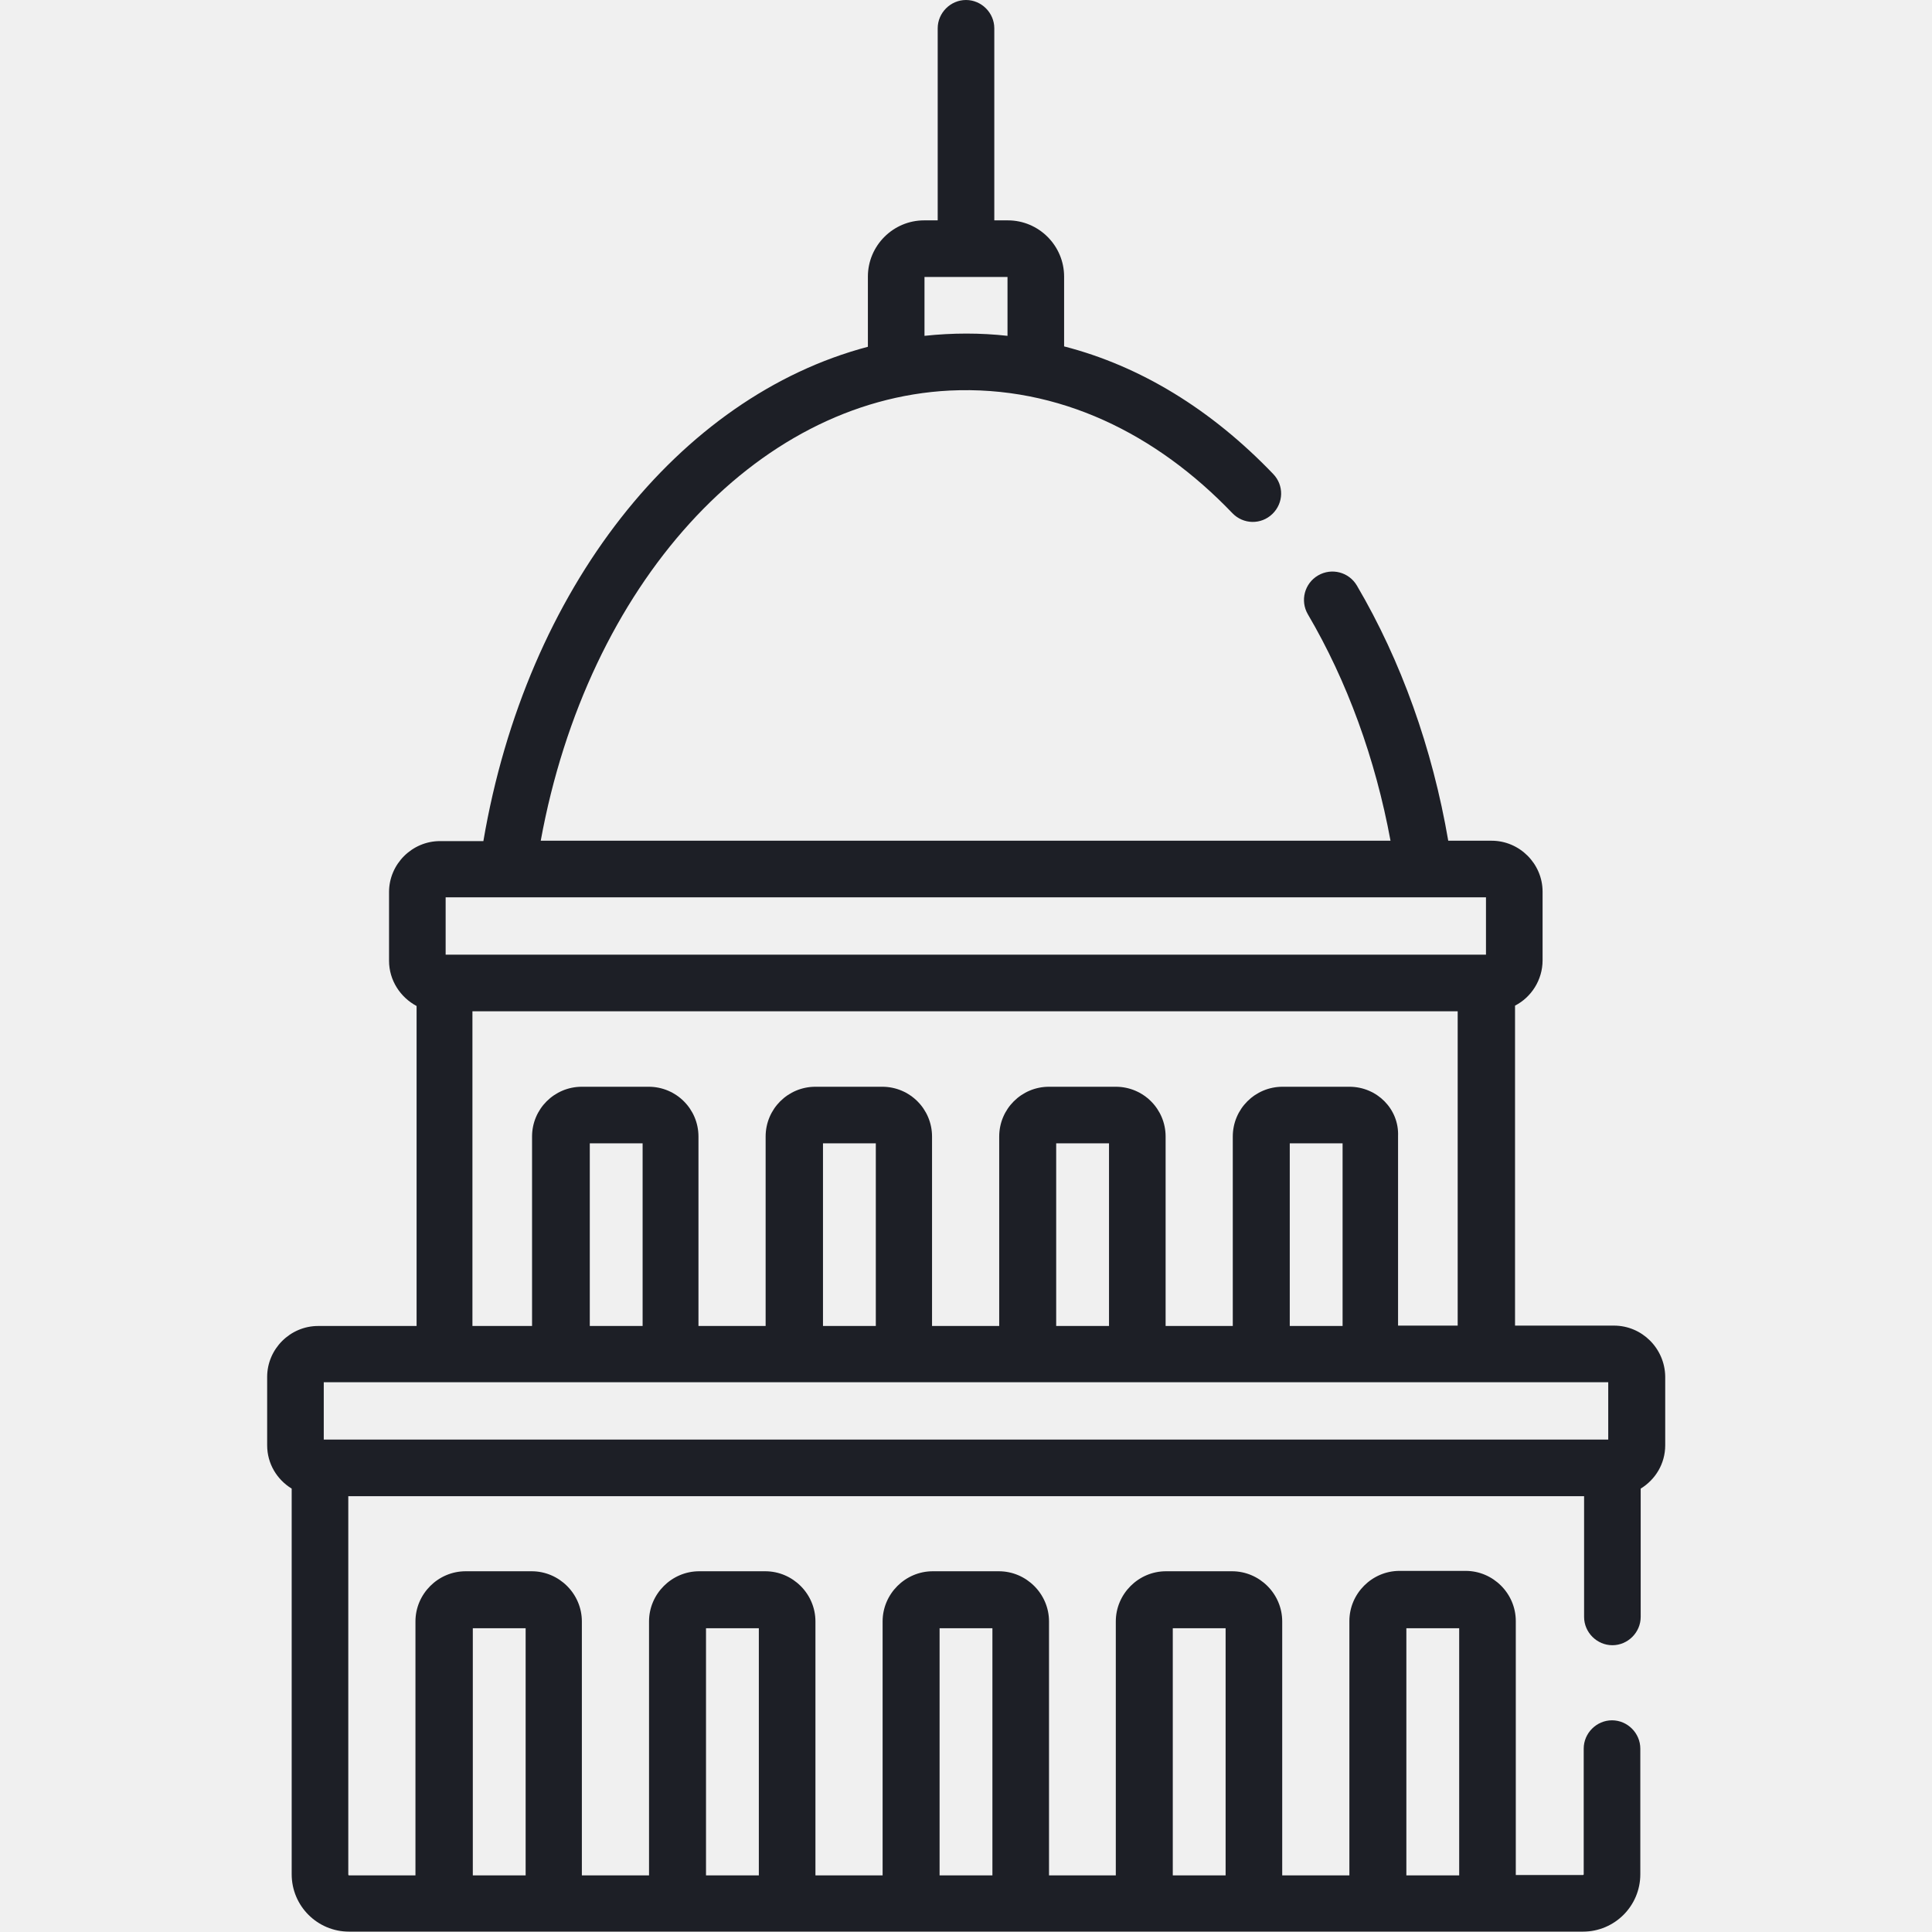
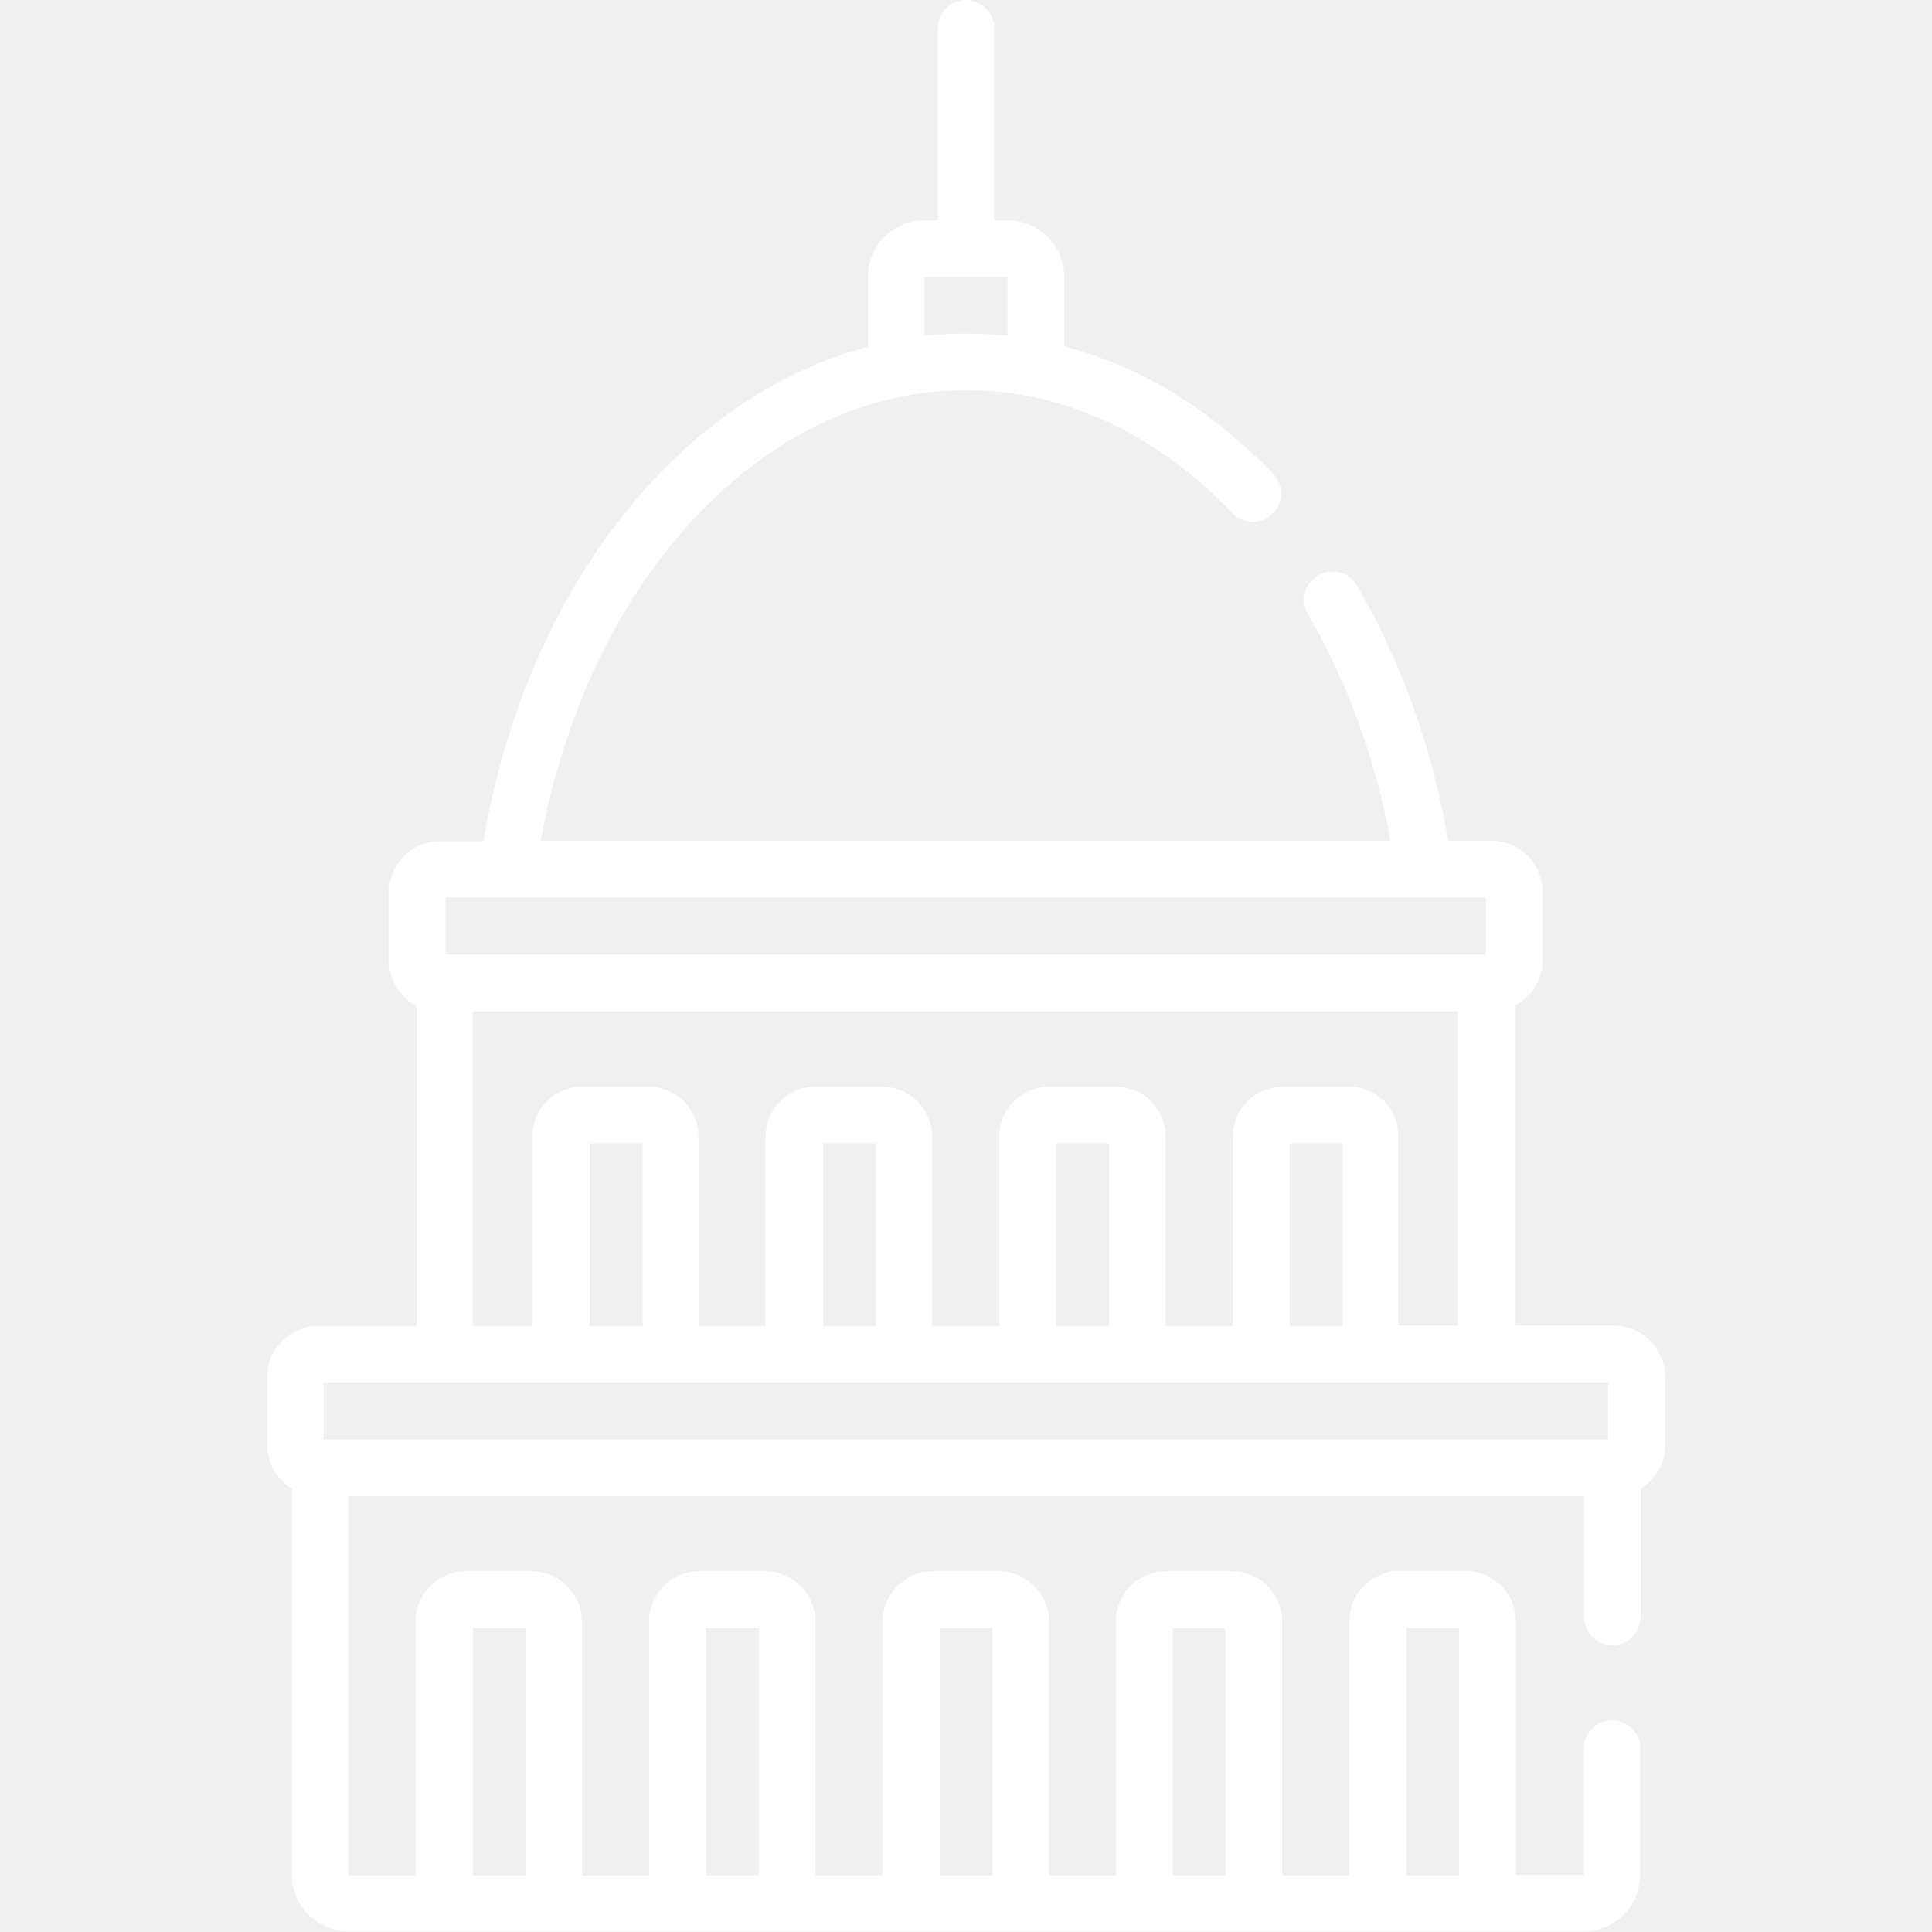
- <svg xmlns="http://www.w3.org/2000/svg" version="1.1" id="Layer_1" x="0px" y="0px" viewBox="0 0 512 512" style="enable-background:new 0 0 512 512;" xml:space="preserve">
-   <style type="text/css">
- 	.st0{fill:#1D1F26;}
- </style>
-   <g>
-     <path class="st0" d="M427.7,351.3h-26.2v-84.8c4.3-2.2,7.3-6.8,7.3-12v-18.2c0-7.4-6.1-13.5-13.5-13.5h-11.5   c-4.2-24.5-12.5-47.7-24.2-67.6c-2.1-3.6-6.7-4.8-10.3-2.7c-3.6,2.1-4.8,6.7-2.7,10.3c10.4,17.7,17.9,38.3,21.9,60H143.3   C155.7,155,200,106.1,251.7,103.5c0,0,0,0,0,0c29-1.4,54.8,11.5,74.9,32.5c2.9,3,7.6,3.1,10.6,0.2c3-2.9,3.1-7.6,0.2-10.6   C321,108.5,302.2,97,282,91.8V73.3c0-8.2-6.7-14.9-14.9-14.9h-3.6V7.5c0-4.1-3.4-7.5-7.5-7.5s-7.5,3.4-7.5,7.5v50.9h-3.6   c-8.2,0-14.9,6.7-14.9,14.9v18.6c-50,13.2-90.5,64-101.9,131h-11.5c-7.4,0-13.5,6.1-13.5,13.5v18.2c0,5.2,3,9.7,7.3,12v84.8H84.3   c-7.4,0-13.5,6.1-13.5,13.5V383c0,4.9,2.6,9.1,6.5,11.5v102.2c0,8.4,6.8,15.2,15.2,15.2h210.8c0,0,0,0,0,0c35,0-6.8,0,116.2,0   c8.4,0,15.2-6.8,15.2-15.2v-33.3c0-4.1-3.4-7.5-7.5-7.5s-7.5,3.4-7.5,7.5v33.3c0,0.1-0.1,0.2-0.2,0.2h-17.8v-67.3   c0-7.3-6-13.3-13.3-13.3h-17.5c-7.3,0-13.3,6-13.3,13.3V497h-17.8v-67.3c0-7.3-6-13.3-13.3-13.3h-17.5c-7.3,0-13.3,6-13.3,13.3V497   H278v-67.3c0-7.3-6-13.3-13.3-13.3h-17.5c-7.3,0-13.3,6-13.3,13.3V497h-17.8v-67.3c0-7.3-6-13.3-13.3-13.3h-17.5   c-7.3,0-13.3,6-13.3,13.3V497h-17.8v-67.3c0-7.3-6-13.3-13.3-13.3h-17.5c-7.3,0-13.3,6-13.3,13.3V497H92.5c-0.1,0-0.2-0.1-0.2-0.2   V396.5h327.5v32c0,4.1,3.4,7.5,7.5,7.5s7.5-3.4,7.5-7.5v-34c3.9-2.4,6.5-6.6,6.5-11.5v-18.2C441.2,357.4,435.2,351.3,427.7,351.3   L427.7,351.3z M245,73.4h22V89c-7.2-0.8-14.5-0.8-22,0V73.4z M372.7,431.5h14V497h-14V431.5z M310.8,431.5h14V497h-14V431.5z    M249,431.5h14V497h-14V431.5z M187.1,431.5h14V497h-14V431.5z M125.3,431.5h14V497h-14L125.3,431.5z M118.1,237.8h275.7V253H118.1   V237.8z M357.6,288h-17.7c-7.3,0-13.2,5.9-13.2,13.2v50.2h-17.8v-50.2c0-7.3-5.9-13.2-13.2-13.2h-17.7c-7.3,0-13.2,5.9-13.2,13.2   l0,50.2h-17.8v-50.2c0-7.3-5.9-13.2-13.2-13.2h-17.7c-7.3,0-13.2,5.9-13.2,13.2v50.2h-17.8v-50.2c0-7.3-5.9-13.2-13.2-13.2h-17.7   c-7.3,0-13.2,5.9-13.2,13.2v50.2h-15.8V268h261.1v83.3h-15.8v-50.2C370.8,293.9,364.9,288,357.6,288L357.6,288z M355.8,303v48.4   h-14V303H355.8z M293.9,303v48.4h-14V303H293.9z M232.1,303v48.4h-14V303H232.1z M170.3,303v48.4h-14V303H170.3z M426.2,381.5H85.8   v-15.2h340.4L426.2,381.5L426.2,381.5z" />
+ <svg xmlns="http://www.w3.org/2000/svg" id="SvgjsSvg1001" width="288" height="288" version="1.1">
+   <defs id="SvgjsDefs1002" />
+   <g id="SvgjsG1008">
+     <svg enable-background="new 0 0 512 512" viewBox="0 0 512 512" width="288" height="288">
+       <path fill="#ffffff" d="M427.7,351.3h-26.2v-84.8c4.3-2.2,7.3-6.8,7.3-12v-18.2c0-7.4-6.1-13.5-13.5-13.5h-11.5   c-4.2-24.5-12.5-47.7-24.2-67.6c-2.1-3.6-6.7-4.8-10.3-2.7c-3.6,2.1-4.8,6.7-2.7,10.3c10.4,17.7,17.9,38.3,21.9,60H143.3   C155.7,155,200,106.1,251.7,103.5c0,0,0,0,0,0c29-1.4,54.8,11.5,74.9,32.5c2.9,3,7.6,3.1,10.6,0.2c3-2.9,3.1-7.6,0.2-10.6   C321,108.5,302.2,97,282,91.8V73.3c0-8.2-6.7-14.9-14.9-14.9h-3.6V7.5c0-4.1-3.4-7.5-7.5-7.5s-7.5,3.4-7.5,7.5v50.9h-3.6   c-8.2,0-14.9,6.7-14.9,14.9v18.6c-50,13.2-90.5,64-101.9,131h-11.5c-7.4,0-13.5,6.1-13.5,13.5v18.2c0,5.2,3,9.7,7.3,12v84.8H84.3   c-7.4,0-13.5,6.1-13.5,13.5V383c0,4.9,2.6,9.1,6.5,11.5v102.2c0,8.4,6.8,15.2,15.2,15.2h210.8c0,0,0,0,0,0c35,0-6.8,0,116.2,0   c8.4,0,15.2-6.8,15.2-15.2v-33.3c0-4.1-3.4-7.5-7.5-7.5s-7.5,3.4-7.5,7.5v33.3c0,0.1-0.1,0.2-0.2,0.2h-17.8v-67.3   c0-7.3-6-13.3-13.3-13.3h-17.5c-7.3,0-13.3,6-13.3,13.3V497h-17.8v-67.3c0-7.3-6-13.3-13.3-13.3h-17.5c-7.3,0-13.3,6-13.3,13.3V497   H278v-67.3c0-7.3-6-13.3-13.3-13.3h-17.5c-7.3,0-13.3,6-13.3,13.3V497h-17.8v-67.3c0-7.3-6-13.3-13.3-13.3h-17.5   c-7.3,0-13.3,6-13.3,13.3V497h-17.8v-67.3c0-7.3-6-13.3-13.3-13.3h-17.5c-7.3,0-13.3,6-13.3,13.3V497H92.5c-0.1,0-0.2-0.1-0.2-0.2   V396.5h327.5v32c0,4.1,3.4,7.5,7.5,7.5s7.5-3.4,7.5-7.5v-34c3.9-2.4,6.5-6.6,6.5-11.5v-18.2C441.2,357.4,435.2,351.3,427.7,351.3   L427.7,351.3z M245,73.4h22V89c-7.2-0.8-14.5-0.8-22,0V73.4z M372.7,431.5h14V497h-14V431.5z M310.8,431.5h14V497h-14V431.5z    M249,431.5h14V497h-14V431.5z M187.1,431.5h14V497h-14V431.5z M125.3,431.5h14V497h-14L125.3,431.5z M118.1,237.8h275.7V253H118.1   V237.8z M357.6,288h-17.7c-7.3,0-13.2,5.9-13.2,13.2v50.2h-17.8v-50.2c0-7.3-5.9-13.2-13.2-13.2h-17.7c-7.3,0-13.2,5.9-13.2,13.2   l0,50.2h-17.8v-50.2c0-7.3-5.9-13.2-13.2-13.2h-17.7c-7.3,0-13.2,5.9-13.2,13.2v50.2h-17.8v-50.2c0-7.3-5.9-13.2-13.2-13.2h-17.7   c-7.3,0-13.2,5.9-13.2,13.2v50.2h-15.8V268h261.1v83.3h-15.8v-50.2C370.8,293.9,364.9,288,357.6,288L357.6,288z M355.8,303v48.4   h-14V303H355.8z M293.9,303v48.4h-14V303H293.9z M232.1,303v48.4h-14V303H232.1z M170.3,303v48.4h-14V303H170.3z M426.2,381.5H85.8   v-15.2h340.4L426.2,381.5L426.2,381.5z" class="color1d1f26 svgShape" />
+     </svg>
  </g>
</svg>
